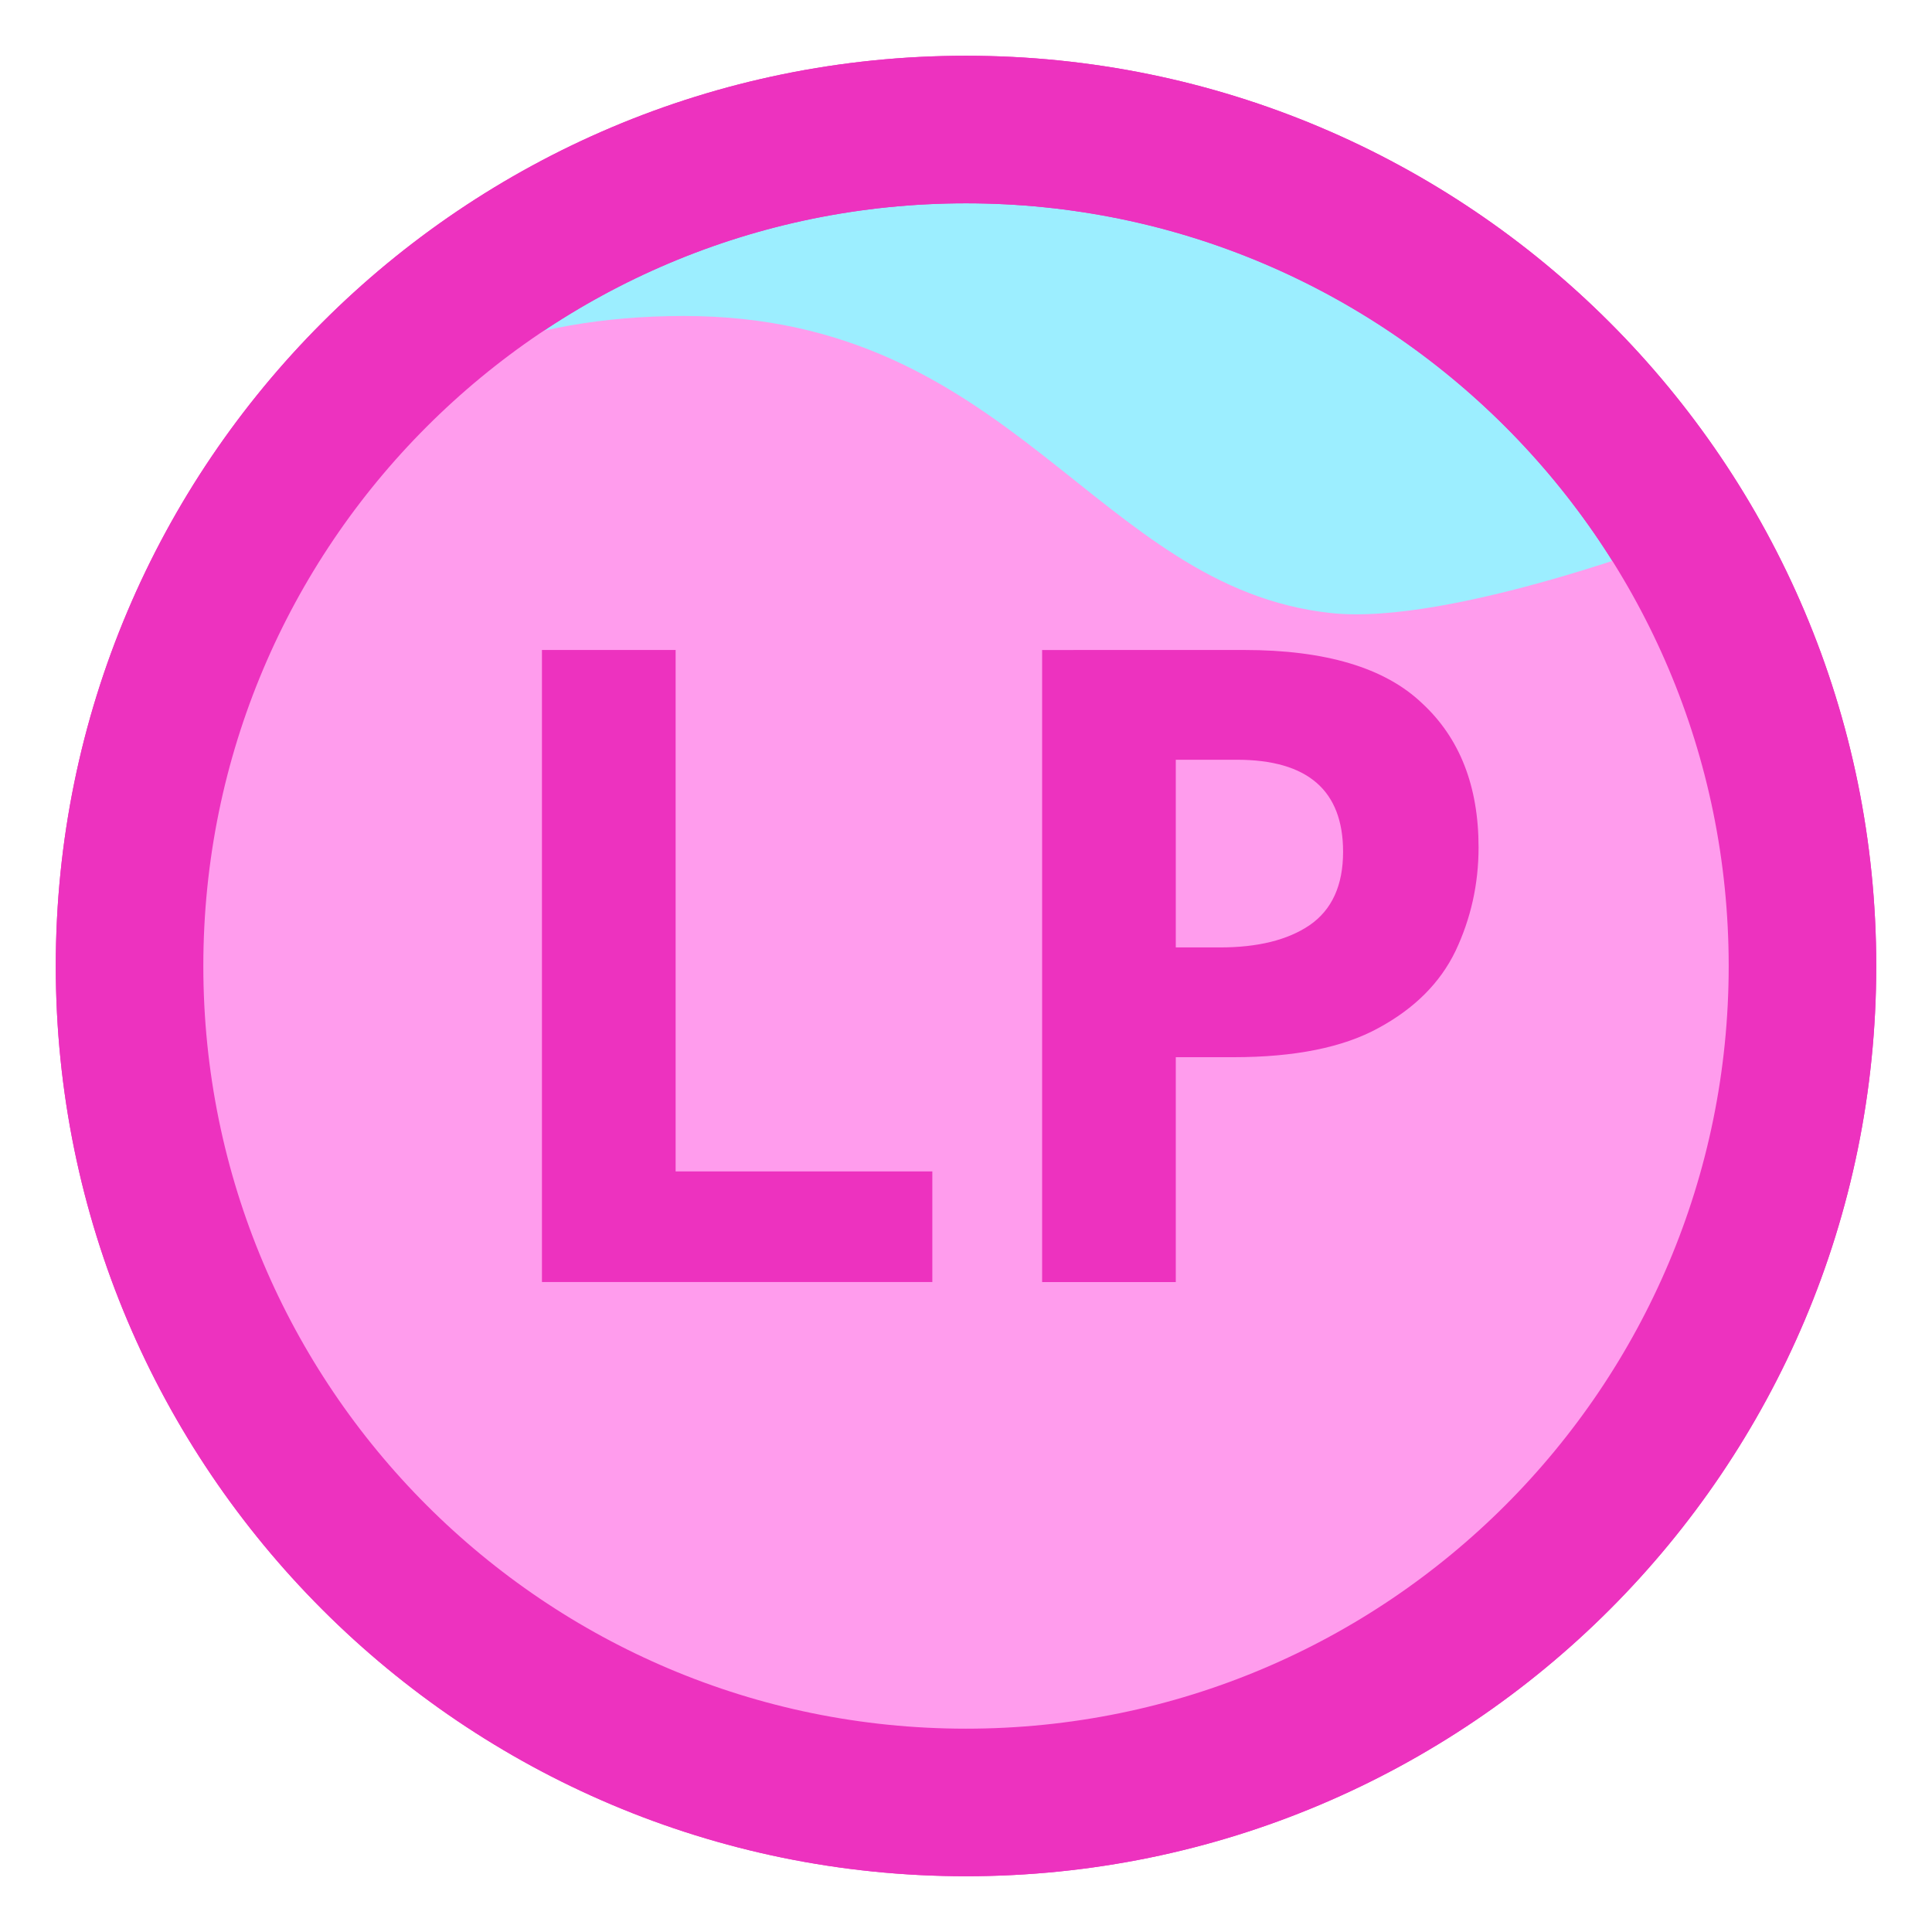
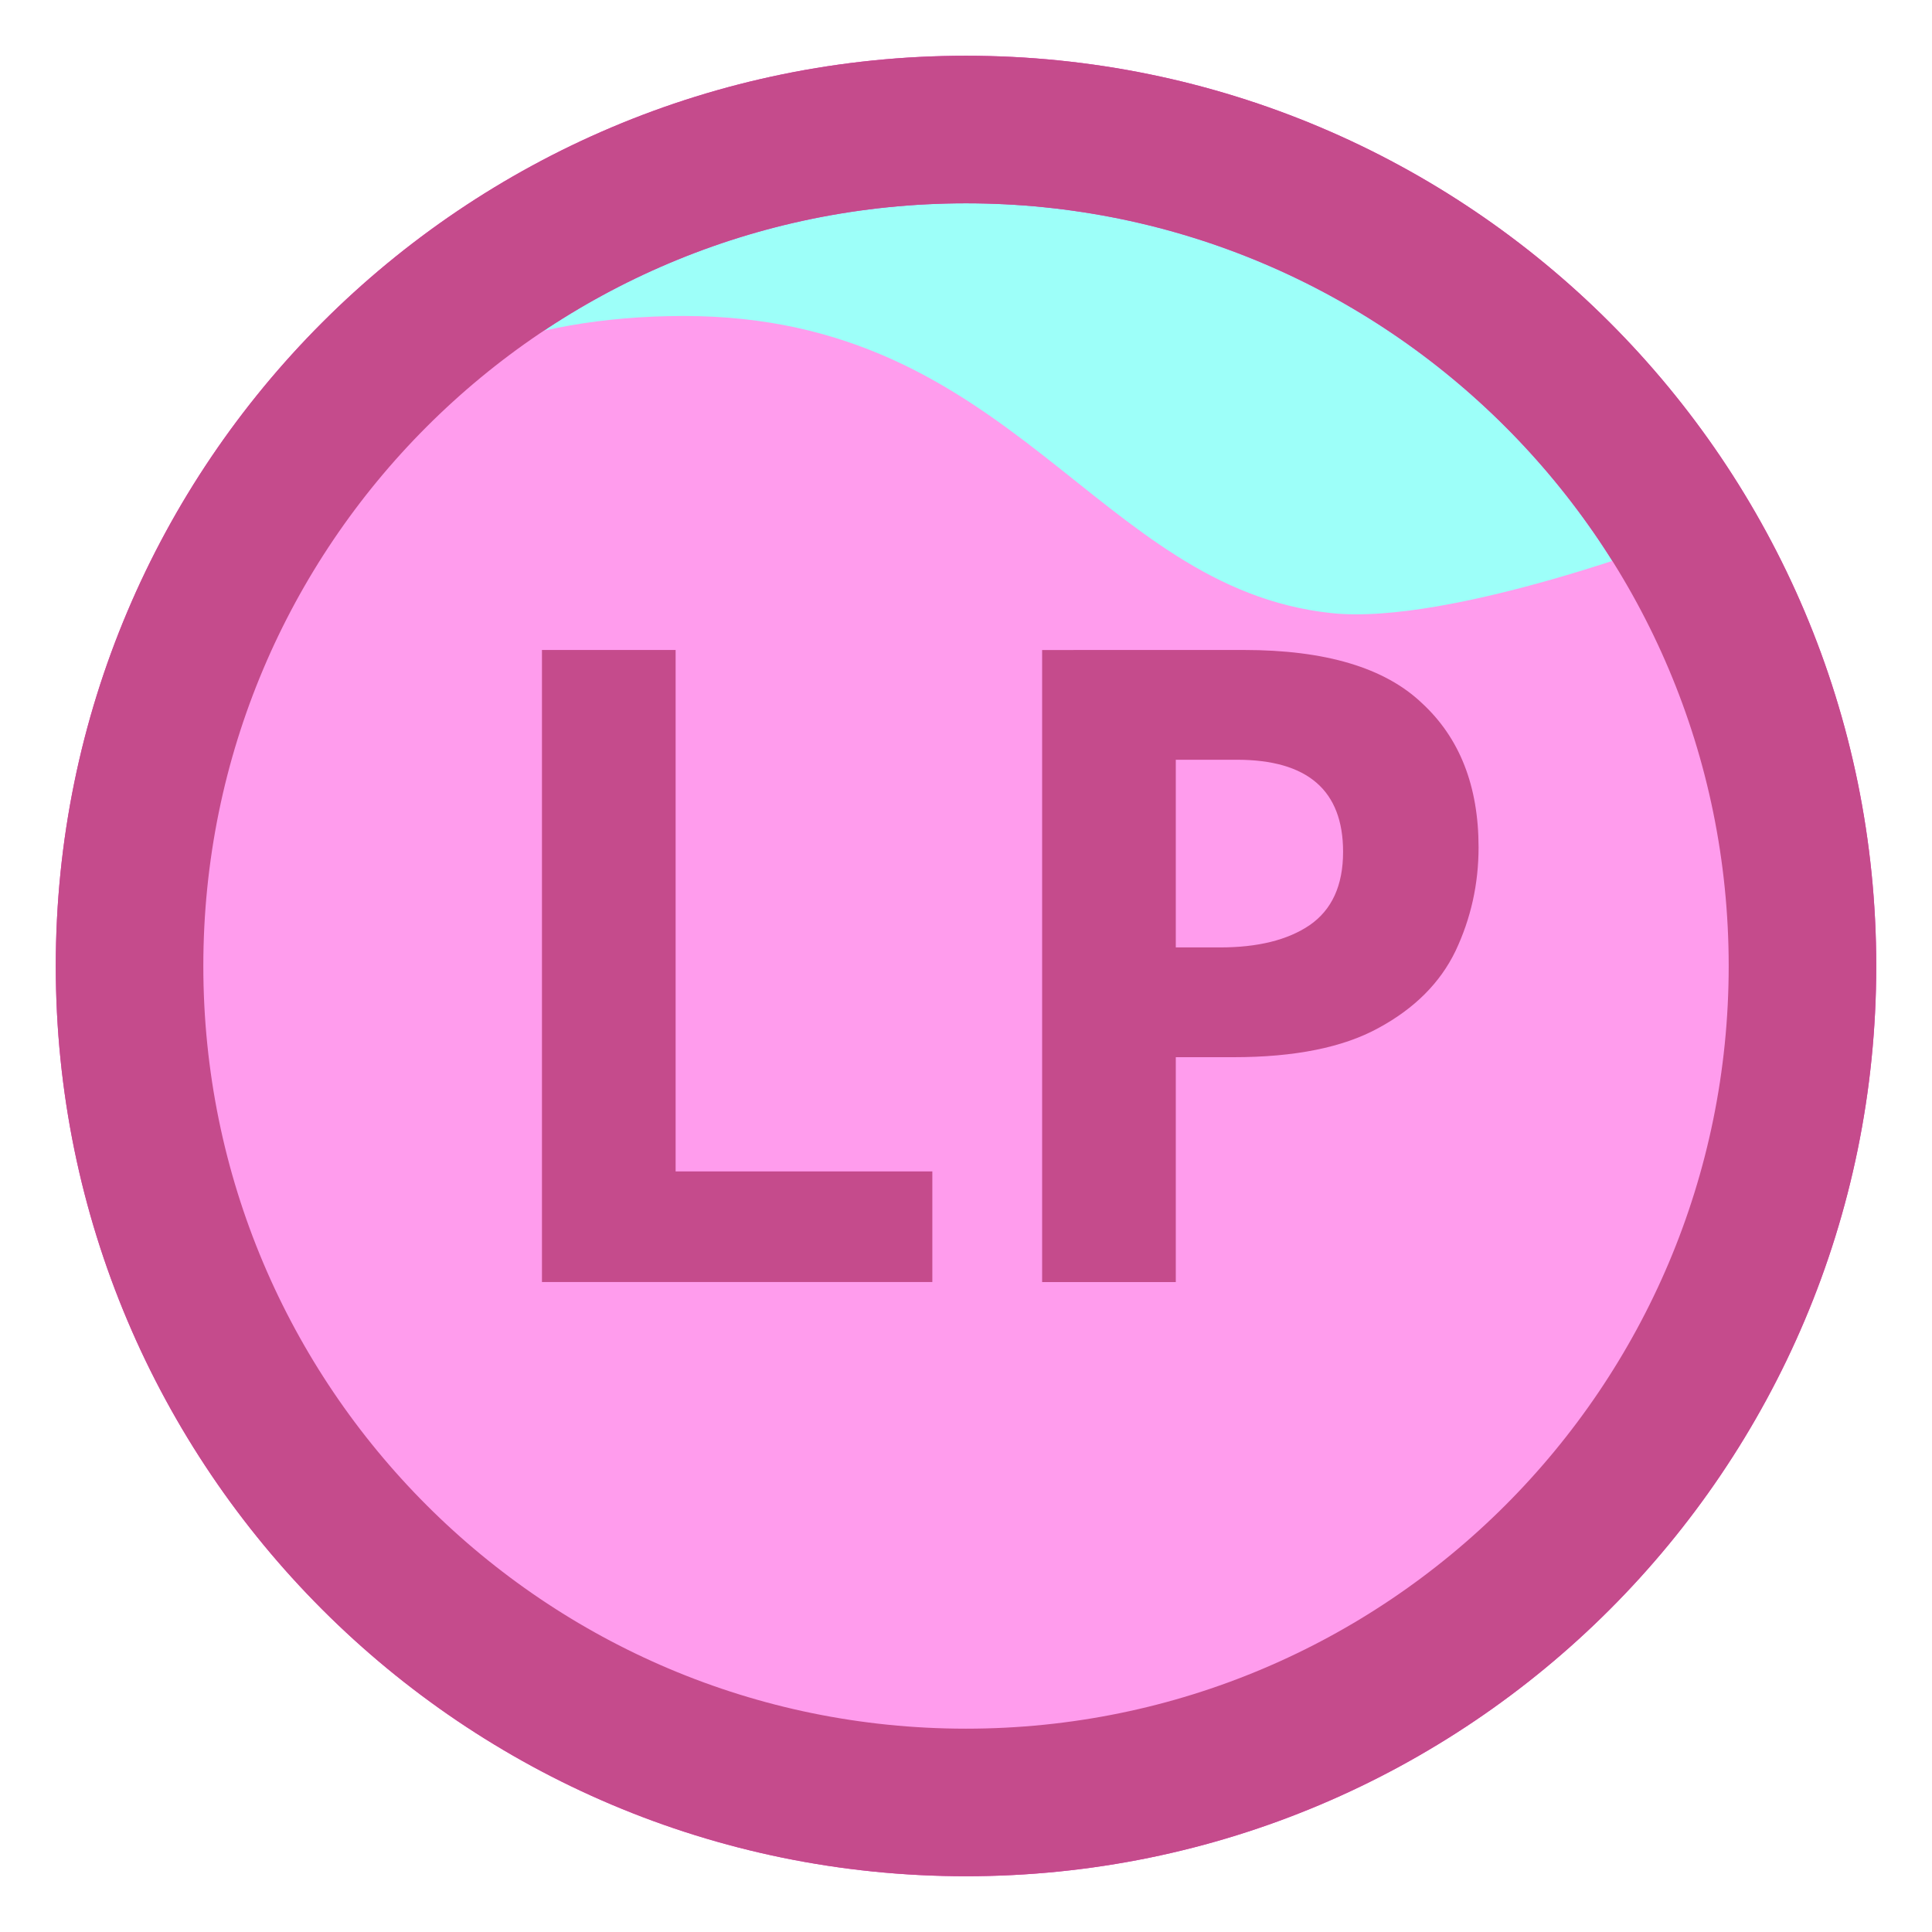
<svg xmlns="http://www.w3.org/2000/svg" width="69.292mm" height="69.292mm" viewBox="0 0 69.292 69.292" version="1.1" id="svg1">
  <defs id="defs1" />
  <g id="layer1" transform="translate(-8.51867,-84.69225)">
-     <circle style="fill:#9ceeff;stroke:#ed32bf;stroke-width:5.292;stroke-dasharray:none;stroke-opacity:1;fill-opacity:1" id="circle1" cx="43.165" cy="119.338" r="30" />
+     <circle style="fill:#9dfff9;stroke:#ed32bf;stroke-width:5.292;stroke-dasharray:none;stroke-opacity:1;fill-opacity:1" id="circle1" cx="43.165" cy="119.338" r="30" />
    <path id="path2" style="opacity:1;fill:#ff9ced;fill-opacity:1;stroke:none;stroke-width:2.646;stroke-dasharray:none;stroke-opacity:1" d="m 68.897,103.915 c 2.793,4.66 4.268,9.99 4.268,15.423 v 0 c 0,16.569 -13.431,30 -30,30 -16.569,0 -30,-13.431 -30,-30 0,-5.443 1.481,-10.783 4.283,-15.448 0,0 3.763,-7.865 15.594,-7.865 11.831,0 14.749,9.741 23.214,10.655 4.288,0.463 12.641,-2.764 12.641,-2.764 z" />
-     <circle style="fill:none;stroke:#ed32bf;stroke-width:5.292;stroke-dasharray:none;stroke-opacity:1" id="circle2" cx="43.165" cy="119.338" r="30" />
-     <path d="m 27.956,130.673 v -22.669 h 4.794 v 18.701 h 9.207 V 130.673 Z M 53.134,108.004 q 4.381,0 6.382,1.905 2.032,1.873 2.032,5.175 0,1.968 -0.826,3.715 -0.826,1.714 -2.762,2.762 -1.905,1.048 -5.207,1.048 h -2.064 v 8.065 h -4.794 v -22.669 z m -0.254,3.937 h -2.191 v 6.731 h 1.587 q 2.032,0 3.207,-0.794 1.206,-0.826 1.206,-2.635 0,-3.302 -3.81,-3.302 z" id="text2" style="font-weight:bold;font-size:31.75px;fill:#ed32bf;stroke-width:2.646" aria-label="LP" />
+     <circle style="fill:none;stroke:#c54b8c;stroke-width:5.292;stroke-dasharray:none;stroke-opacity:1" id="circle2" cx="43.165" cy="119.338" r="30" />
+     <path d="m 27.956,130.673 v -22.669 h 4.794 v 18.701 h 9.207 V 130.673 Z M 53.134,108.004 q 4.381,0 6.382,1.905 2.032,1.873 2.032,5.175 0,1.968 -0.826,3.715 -0.826,1.714 -2.762,2.762 -1.905,1.048 -5.207,1.048 h -2.064 v 8.065 h -4.794 v -22.669 z m -0.254,3.937 h -2.191 v 6.731 h 1.587 q 2.032,0 3.207,-0.794 1.206,-0.826 1.206,-2.635 0,-3.302 -3.81,-3.302 z" id="text2" style="font-weight:bold;font-size:31.75px;fill:#c54b8c;stroke-width:2.646;fill-opacity:1" aria-label="LP" />
  </g>
</svg>
